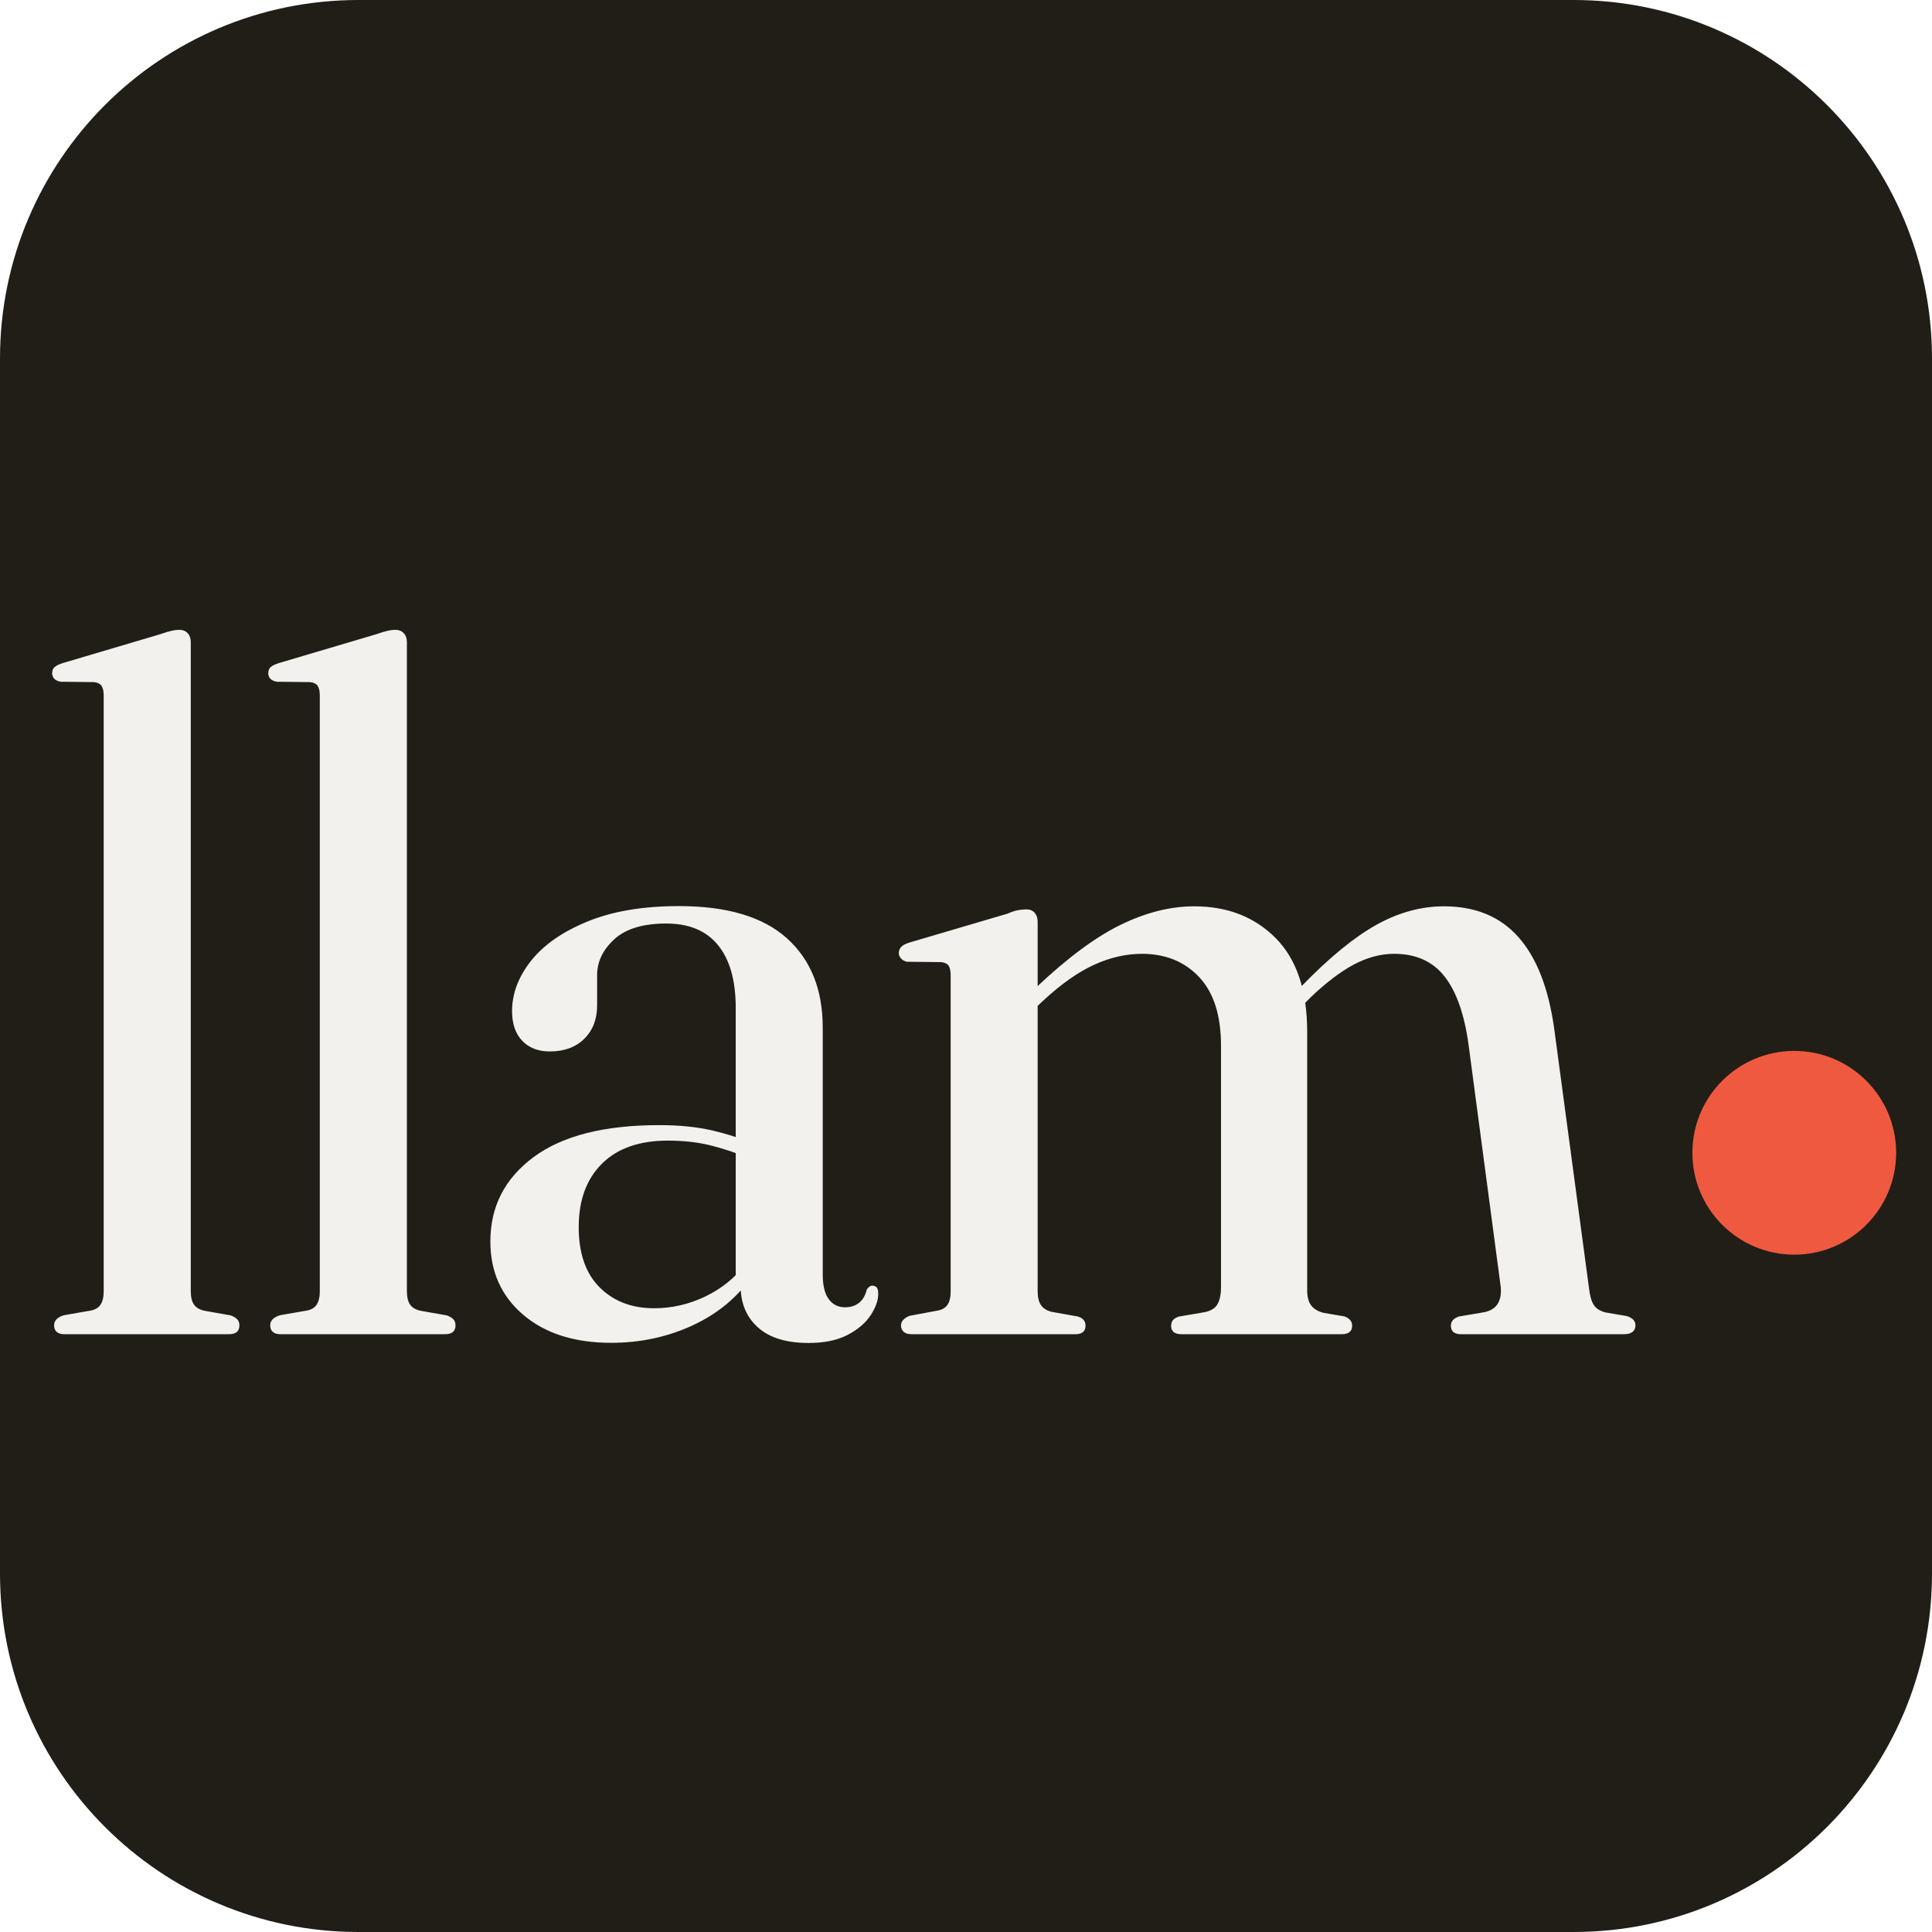
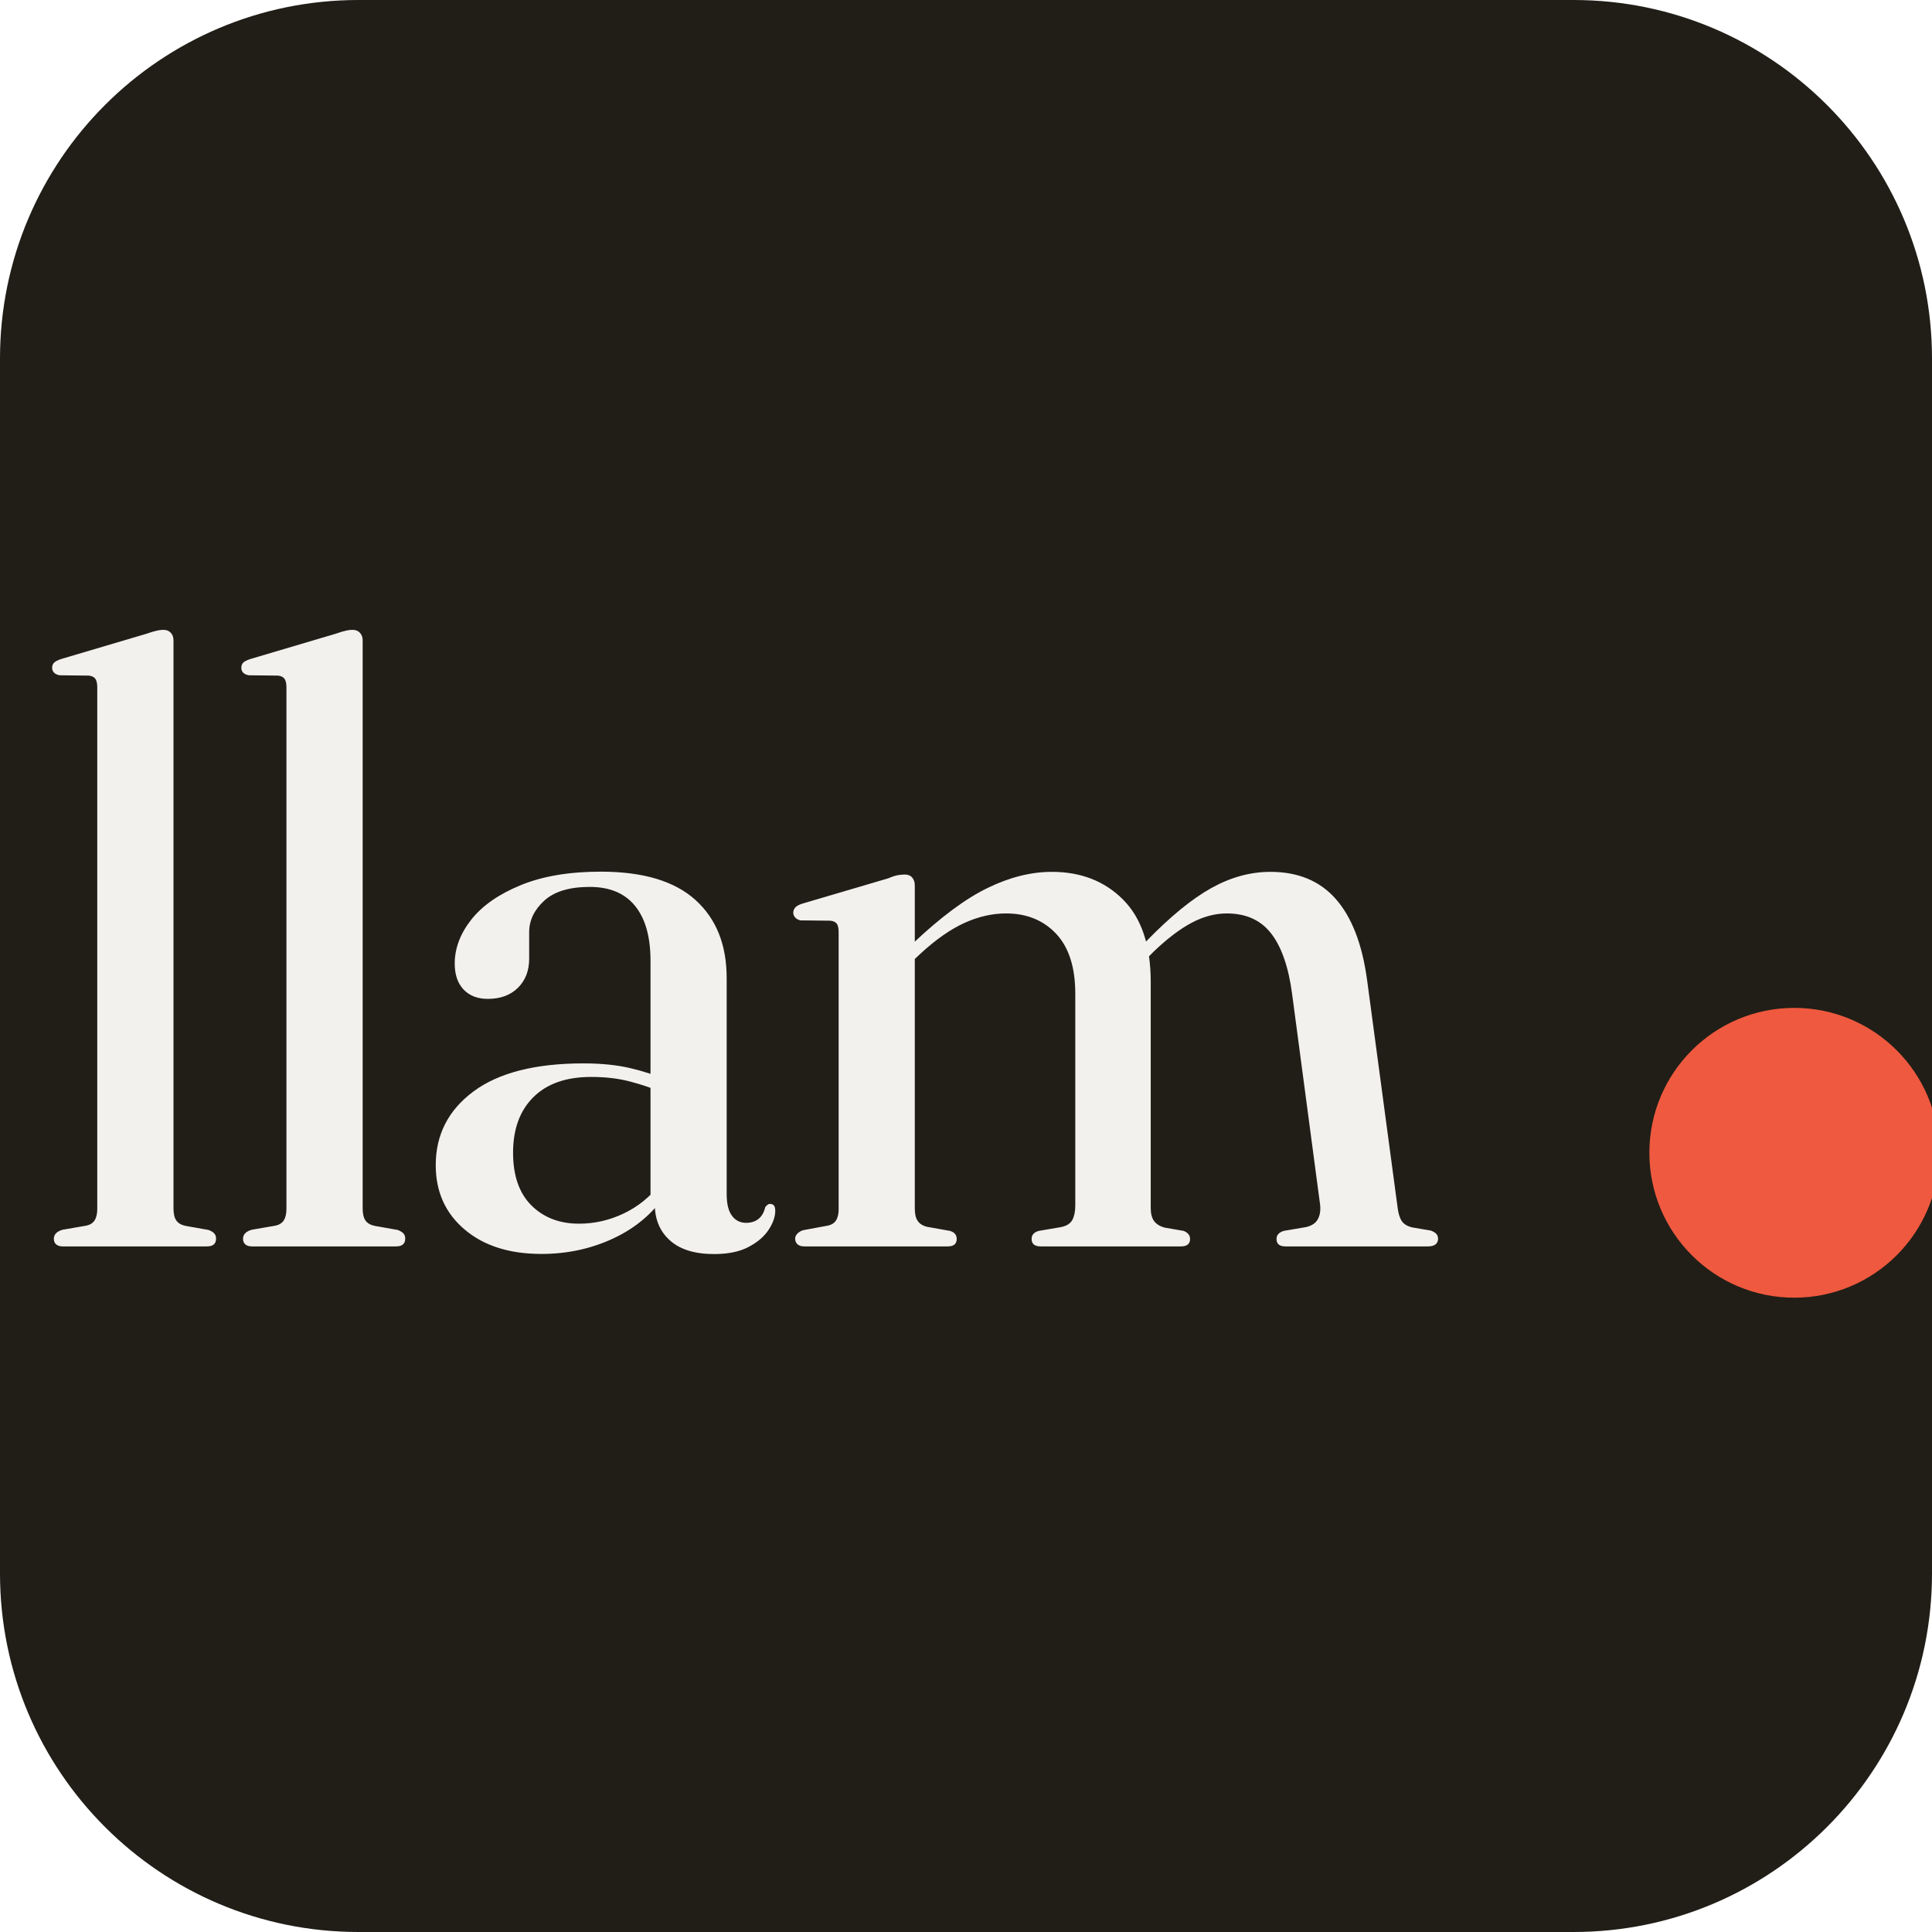
<svg xmlns="http://www.w3.org/2000/svg" viewBox="0 0 512 512" fill="none">
  <rect width="512" height="512" rx="95.0" fill="#201e17" />
-   <path transform="translate(8.13 353.58) scale(1.98246)" fill="#f3f1ee" d="M21.40 -92.54V-5.81Q21.40 -4.57 21.83 -3.96Q22.26 -3.34 23.26 -3.13L26.76 -2.51Q27.33 -2.29 27.62 -1.99Q27.90 -1.69 27.90 -1.18Q27.90 -0.60 27.56 -0.30Q27.21 0.00 26.51 0.00H4.48Q3.85 0.00 3.49 -0.30Q3.13 -0.60 3.13 -1.18Q3.13 -1.65 3.45 -1.99Q3.76 -2.33 4.44 -2.54L7.85 -3.13Q8.89 -3.28 9.33 -3.94Q9.76 -4.59 9.76 -5.72V-85.40Q9.76 -86.23 9.48 -86.66Q9.20 -87.09 8.47 -87.17L4.00 -87.22Q3.40 -87.34 3.14 -87.64Q2.87 -87.94 2.87 -88.35Q2.87 -88.88 3.19 -89.17Q3.50 -89.46 4.27 -89.71L17.33 -93.58Q18.33 -93.93 18.87 -94.04Q19.40 -94.16 19.86 -94.16Q20.57 -94.16 20.99 -93.71Q21.40 -93.27 21.40 -92.54Z M50.29 -92.54V-5.81Q50.29 -4.57 50.72 -3.96Q51.14 -3.34 52.15 -3.13L55.65 -2.51Q56.22 -2.29 56.51 -1.99Q56.79 -1.69 56.79 -1.18Q56.79 -0.60 56.44 -0.30Q56.10 0.00 55.39 0.00H33.37Q32.74 0.00 32.38 -0.30Q32.02 -0.60 32.02 -1.18Q32.02 -1.65 32.34 -1.99Q32.65 -2.33 33.33 -2.54L36.74 -3.13Q37.78 -3.28 38.22 -3.94Q38.65 -4.59 38.65 -5.72V-85.40Q38.65 -86.23 38.37 -86.66Q38.08 -87.09 37.36 -87.17L32.89 -87.22Q32.29 -87.34 32.02 -87.64Q31.76 -87.94 31.76 -88.35Q31.76 -88.88 32.07 -89.17Q32.39 -89.46 33.16 -89.71L46.22 -93.58Q47.22 -93.93 47.75 -94.04Q48.29 -94.16 48.75 -94.16Q49.46 -94.16 49.87 -93.71Q50.29 -93.27 50.29 -92.54Z M94.90 -6.49V-7.29L94.25 -7.15V-43.61Q94.25 -49.10 91.89 -52.00Q89.54 -54.90 84.97 -54.90Q80.31 -54.90 78.01 -52.79Q75.72 -50.68 75.72 -48.00V-43.94Q75.72 -41.19 74.00 -39.49Q72.28 -37.80 69.40 -37.80Q67.06 -37.80 65.70 -39.23Q64.35 -40.66 64.35 -43.19Q64.35 -46.70 66.89 -49.92Q69.44 -53.13 74.46 -55.18Q79.47 -57.23 86.67 -57.23Q96.30 -57.23 101.09 -52.93Q105.88 -48.62 105.88 -40.98V-8.00Q105.88 -5.75 106.69 -4.68Q107.49 -3.60 108.85 -3.60Q109.99 -3.60 110.74 -4.20Q111.49 -4.80 111.77 -5.99Q111.95 -6.23 112.12 -6.36Q112.30 -6.49 112.48 -6.49Q112.91 -6.49 113.11 -6.23Q113.30 -5.96 113.30 -5.43Q113.30 -4.09 112.29 -2.54Q111.27 -0.99 109.21 0.09Q107.16 1.17 103.97 1.17Q99.54 1.17 97.22 -0.91Q94.90 -2.98 94.90 -6.49ZM61.45 -12.40Q61.45 -19.39 67.22 -23.67Q72.99 -27.95 84.02 -27.95Q88.09 -27.95 91.18 -27.22Q94.27 -26.49 96.79 -25.37L96.12 -23.49Q93.67 -24.52 91.05 -25.20Q88.42 -25.88 85.18 -25.88Q79.46 -25.88 76.36 -22.79Q73.26 -19.71 73.26 -14.32Q73.26 -9.05 76.06 -6.26Q78.87 -3.47 83.33 -3.47Q86.90 -3.47 90.18 -5.04Q93.46 -6.61 95.68 -9.51L96.54 -7.92Q93.61 -3.57 88.55 -1.21Q83.49 1.15 77.59 1.15Q70.25 1.15 65.85 -2.59Q61.45 -6.33 61.45 -12.40Z M134.61 -55.13V-5.77Q134.61 -4.55 135.05 -3.90Q135.49 -3.24 136.49 -2.99L139.97 -2.37Q141.01 -2.07 141.01 -1.14Q141.01 0.00 139.64 0.00H117.74Q117.06 0.00 116.70 -0.32Q116.34 -0.65 116.34 -1.18Q116.34 -1.59 116.65 -1.92Q116.95 -2.25 117.49 -2.46L121.08 -3.13Q122.11 -3.28 122.54 -3.91Q122.98 -4.55 122.98 -5.64V-48.00Q122.98 -48.84 122.72 -49.25Q122.45 -49.65 121.74 -49.74L117.13 -49.79Q116.57 -49.93 116.31 -50.27Q116.05 -50.60 116.05 -50.93Q116.05 -51.42 116.36 -51.76Q116.67 -52.11 117.48 -52.36L130.55 -56.21Q131.51 -56.62 132.07 -56.70Q132.63 -56.79 133.10 -56.79Q133.83 -56.79 134.22 -56.32Q134.61 -55.86 134.61 -55.13ZM133.37 -42.73 132.05 -44.10 134.34 -46.29Q140.70 -52.31 145.75 -54.75Q150.79 -57.20 155.54 -57.20Q162.20 -57.20 166.42 -52.96Q170.64 -48.72 170.64 -40.40V-5.88Q170.64 -4.55 171.17 -3.85Q171.71 -3.14 172.82 -2.86L175.66 -2.37Q176.65 -1.98 176.65 -1.14Q176.65 0.00 175.25 0.00H153.83Q152.45 0.00 152.45 -1.14Q152.45 -2.07 153.55 -2.37L156.95 -2.95Q158.25 -3.22 158.69 -4.08Q159.12 -4.93 159.12 -6.26V-38.56Q159.12 -44.63 156.20 -47.74Q153.27 -50.85 148.55 -50.85Q145.38 -50.85 142.19 -49.40Q139.00 -47.95 135.47 -44.70ZM169.02 -42.93 167.80 -44.33 169.96 -46.60Q175.46 -52.26 179.90 -54.73Q184.34 -57.20 188.92 -57.20Q195.24 -57.20 198.89 -53.07Q202.54 -48.95 203.67 -40.78L208.34 -5.96Q208.51 -4.57 208.98 -3.87Q209.45 -3.17 210.58 -2.90L213.40 -2.42Q213.93 -2.23 214.23 -1.94Q214.52 -1.65 214.52 -1.18Q214.52 -0.60 214.12 -0.30Q213.72 0.00 213.00 0.00H191.21Q189.85 0.00 189.85 -1.14Q189.85 -2.02 190.95 -2.37L194.35 -2.95Q195.63 -3.24 196.13 -4.10Q196.63 -4.96 196.52 -6.27L192.23 -38.57Q191.41 -44.73 189.03 -47.79Q186.66 -50.85 182.26 -50.85Q179.60 -50.85 176.92 -49.44Q174.25 -48.03 171.13 -45.06Z" />
-   <circle cx="475.5" cy="305.5" r="27.0" fill="#ef593f" />
+   <path transform="translate(8.84 330.31) scale(1.73531)" fill="#f3f1ee" d="M21.40 -92.54V-5.81Q21.40 -4.57 21.83 -3.96Q22.26 -3.34 23.26 -3.13L26.76 -2.51Q27.33 -2.29 27.62 -1.99Q27.90 -1.69 27.90 -1.18Q27.90 -0.60 27.56 -0.30Q27.21 0.00 26.51 0.00H4.48Q3.85 0.00 3.49 -0.30Q3.13 -0.60 3.13 -1.18Q3.13 -1.65 3.45 -1.99Q3.76 -2.33 4.44 -2.54L7.85 -3.13Q8.89 -3.28 9.33 -3.94Q9.76 -4.59 9.76 -5.72V-85.40Q9.76 -86.23 9.48 -86.66Q9.20 -87.09 8.47 -87.17L4.00 -87.22Q3.40 -87.34 3.14 -87.64Q2.87 -87.94 2.87 -88.35Q2.87 -88.88 3.19 -89.17Q3.50 -89.46 4.27 -89.71L17.33 -93.58Q18.33 -93.93 18.87 -94.04Q19.40 -94.16 19.86 -94.16Q20.57 -94.16 20.99 -93.71Q21.40 -93.27 21.40 -92.54Z M50.29 -92.54V-5.81Q50.29 -4.57 50.72 -3.96Q51.14 -3.34 52.15 -3.13L55.65 -2.51Q56.22 -2.29 56.51 -1.99Q56.79 -1.69 56.79 -1.18Q56.79 -0.60 56.44 -0.30Q56.10 0.00 55.39 0.00H33.37Q32.74 0.00 32.38 -0.30Q32.02 -0.60 32.02 -1.18Q32.02 -1.65 32.34 -1.99Q32.65 -2.33 33.33 -2.54L36.74 -3.13Q37.78 -3.28 38.22 -3.94Q38.65 -4.59 38.65 -5.72V-85.40Q38.65 -86.23 38.37 -86.66Q38.08 -87.09 37.36 -87.17L32.89 -87.22Q32.29 -87.34 32.02 -87.64Q31.76 -87.94 31.76 -88.35Q31.76 -88.88 32.07 -89.17Q32.39 -89.46 33.16 -89.71L46.22 -93.58Q47.22 -93.93 47.75 -94.04Q48.29 -94.16 48.75 -94.16Q49.46 -94.16 49.87 -93.71Q50.29 -93.27 50.29 -92.54Z M94.90 -6.49V-7.29L94.25 -7.15V-43.61Q94.25 -49.10 91.89 -52.00Q89.54 -54.90 84.97 -54.90Q80.31 -54.90 78.01 -52.79Q75.72 -50.68 75.72 -48.00V-43.94Q75.72 -41.19 74.00 -39.49Q72.28 -37.80 69.40 -37.80Q67.06 -37.80 65.70 -39.23Q64.35 -40.66 64.35 -43.19Q64.35 -46.70 66.89 -49.92Q69.44 -53.13 74.46 -55.18Q79.47 -57.23 86.67 -57.23Q96.30 -57.23 101.09 -52.93Q105.88 -48.62 105.88 -40.98V-8.00Q105.88 -5.75 106.69 -4.68Q107.49 -3.60 108.85 -3.60Q109.99 -3.60 110.74 -4.20Q111.49 -4.80 111.77 -5.99Q111.95 -6.23 112.12 -6.36Q112.30 -6.49 112.48 -6.49Q112.91 -6.49 113.11 -6.23Q113.30 -5.96 113.30 -5.43Q113.30 -4.09 112.29 -2.54Q111.27 -0.99 109.21 0.09Q107.16 1.17 103.97 1.17Q99.54 1.17 97.22 -0.91Q94.90 -2.98 94.90 -6.49ZM61.45 -12.40Q61.45 -19.39 67.22 -23.67Q72.99 -27.95 84.02 -27.95Q88.09 -27.95 91.18 -27.22Q94.27 -26.49 96.79 -25.37L96.12 -23.49Q93.67 -24.52 91.05 -25.20Q88.42 -25.88 85.18 -25.88Q79.46 -25.88 76.36 -22.79Q73.26 -19.71 73.26 -14.32Q73.26 -9.05 76.06 -6.26Q78.87 -3.47 83.33 -3.47Q86.90 -3.47 90.18 -5.04Q93.46 -6.61 95.68 -9.51L96.54 -7.92Q93.61 -3.57 88.55 -1.21Q83.49 1.15 77.59 1.15Q70.25 1.15 65.85 -2.59Q61.45 -6.33 61.45 -12.40Z M134.61 -55.13V-5.77Q134.61 -4.55 135.05 -3.90Q135.49 -3.24 136.49 -2.99L139.97 -2.37Q141.01 -2.07 141.01 -1.14Q141.01 0.00 139.64 0.00H117.74Q117.06 0.00 116.70 -0.32Q116.34 -0.65 116.34 -1.18Q116.34 -1.59 116.65 -1.92Q116.95 -2.25 117.49 -2.46L121.08 -3.13Q122.11 -3.28 122.54 -3.91Q122.98 -4.55 122.98 -5.64V-48.00Q122.98 -48.84 122.72 -49.25Q122.45 -49.65 121.74 -49.74L117.13 -49.79Q116.57 -49.93 116.31 -50.27Q116.05 -50.60 116.05 -50.93Q116.05 -51.42 116.36 -51.76Q116.67 -52.11 117.48 -52.36L130.55 -56.21Q131.51 -56.62 132.07 -56.70Q132.63 -56.79 133.10 -56.79Q133.83 -56.79 134.22 -56.32Q134.61 -55.86 134.61 -55.13ZM133.37 -42.73 132.05 -44.10 134.34 -46.29Q140.70 -52.31 145.75 -54.75Q150.79 -57.20 155.54 -57.20Q162.20 -57.20 166.42 -52.96Q170.64 -48.72 170.64 -40.40V-5.88Q170.64 -4.55 171.17 -3.85Q171.71 -3.14 172.82 -2.86L175.66 -2.37Q176.65 -1.98 176.65 -1.14Q176.65 0.00 175.25 0.00H153.83Q152.45 0.00 152.45 -1.14Q152.45 -2.07 153.55 -2.37L156.95 -2.95Q158.25 -3.22 158.69 -4.08Q159.12 -4.93 159.12 -6.26V-38.56Q159.12 -44.63 156.20 -47.74Q153.27 -50.85 148.55 -50.85Q145.38 -50.85 142.19 -49.40Q139.00 -47.95 135.47 -44.70ZM169.02 -42.93 167.80 -44.33 169.96 -46.60Q175.46 -52.26 179.90 -54.73Q184.34 -57.20 188.92 -57.20Q195.24 -57.20 198.89 -53.07Q202.54 -48.95 203.67 -40.78L208.34 -5.96Q208.51 -4.57 208.98 -3.87Q209.45 -3.17 210.58 -2.90L213.40 -2.42Q213.93 -2.23 214.23 -1.94Q214.52 -1.65 214.52 -1.18Q214.52 -0.60 214.12 -0.30Q213.72 0.00 213.00 0.00H191.21Q189.85 0.00 189.85 -1.14Q189.85 -2.02 190.95 -2.37L194.35 -2.95Q195.63 -3.24 196.13 -4.10Q196.63 -4.96 196.52 -6.27L192.23 -38.57Q191.41 -44.73 189.03 -47.79Q186.66 -50.85 182.26 -50.85Q179.60 -50.85 176.92 -49.44Q174.25 -48.03 171.13 -45.06Z" />
+   <circle cx="475.5" cy="305.5" r="38.4" fill="#ef593f" />
</svg>
